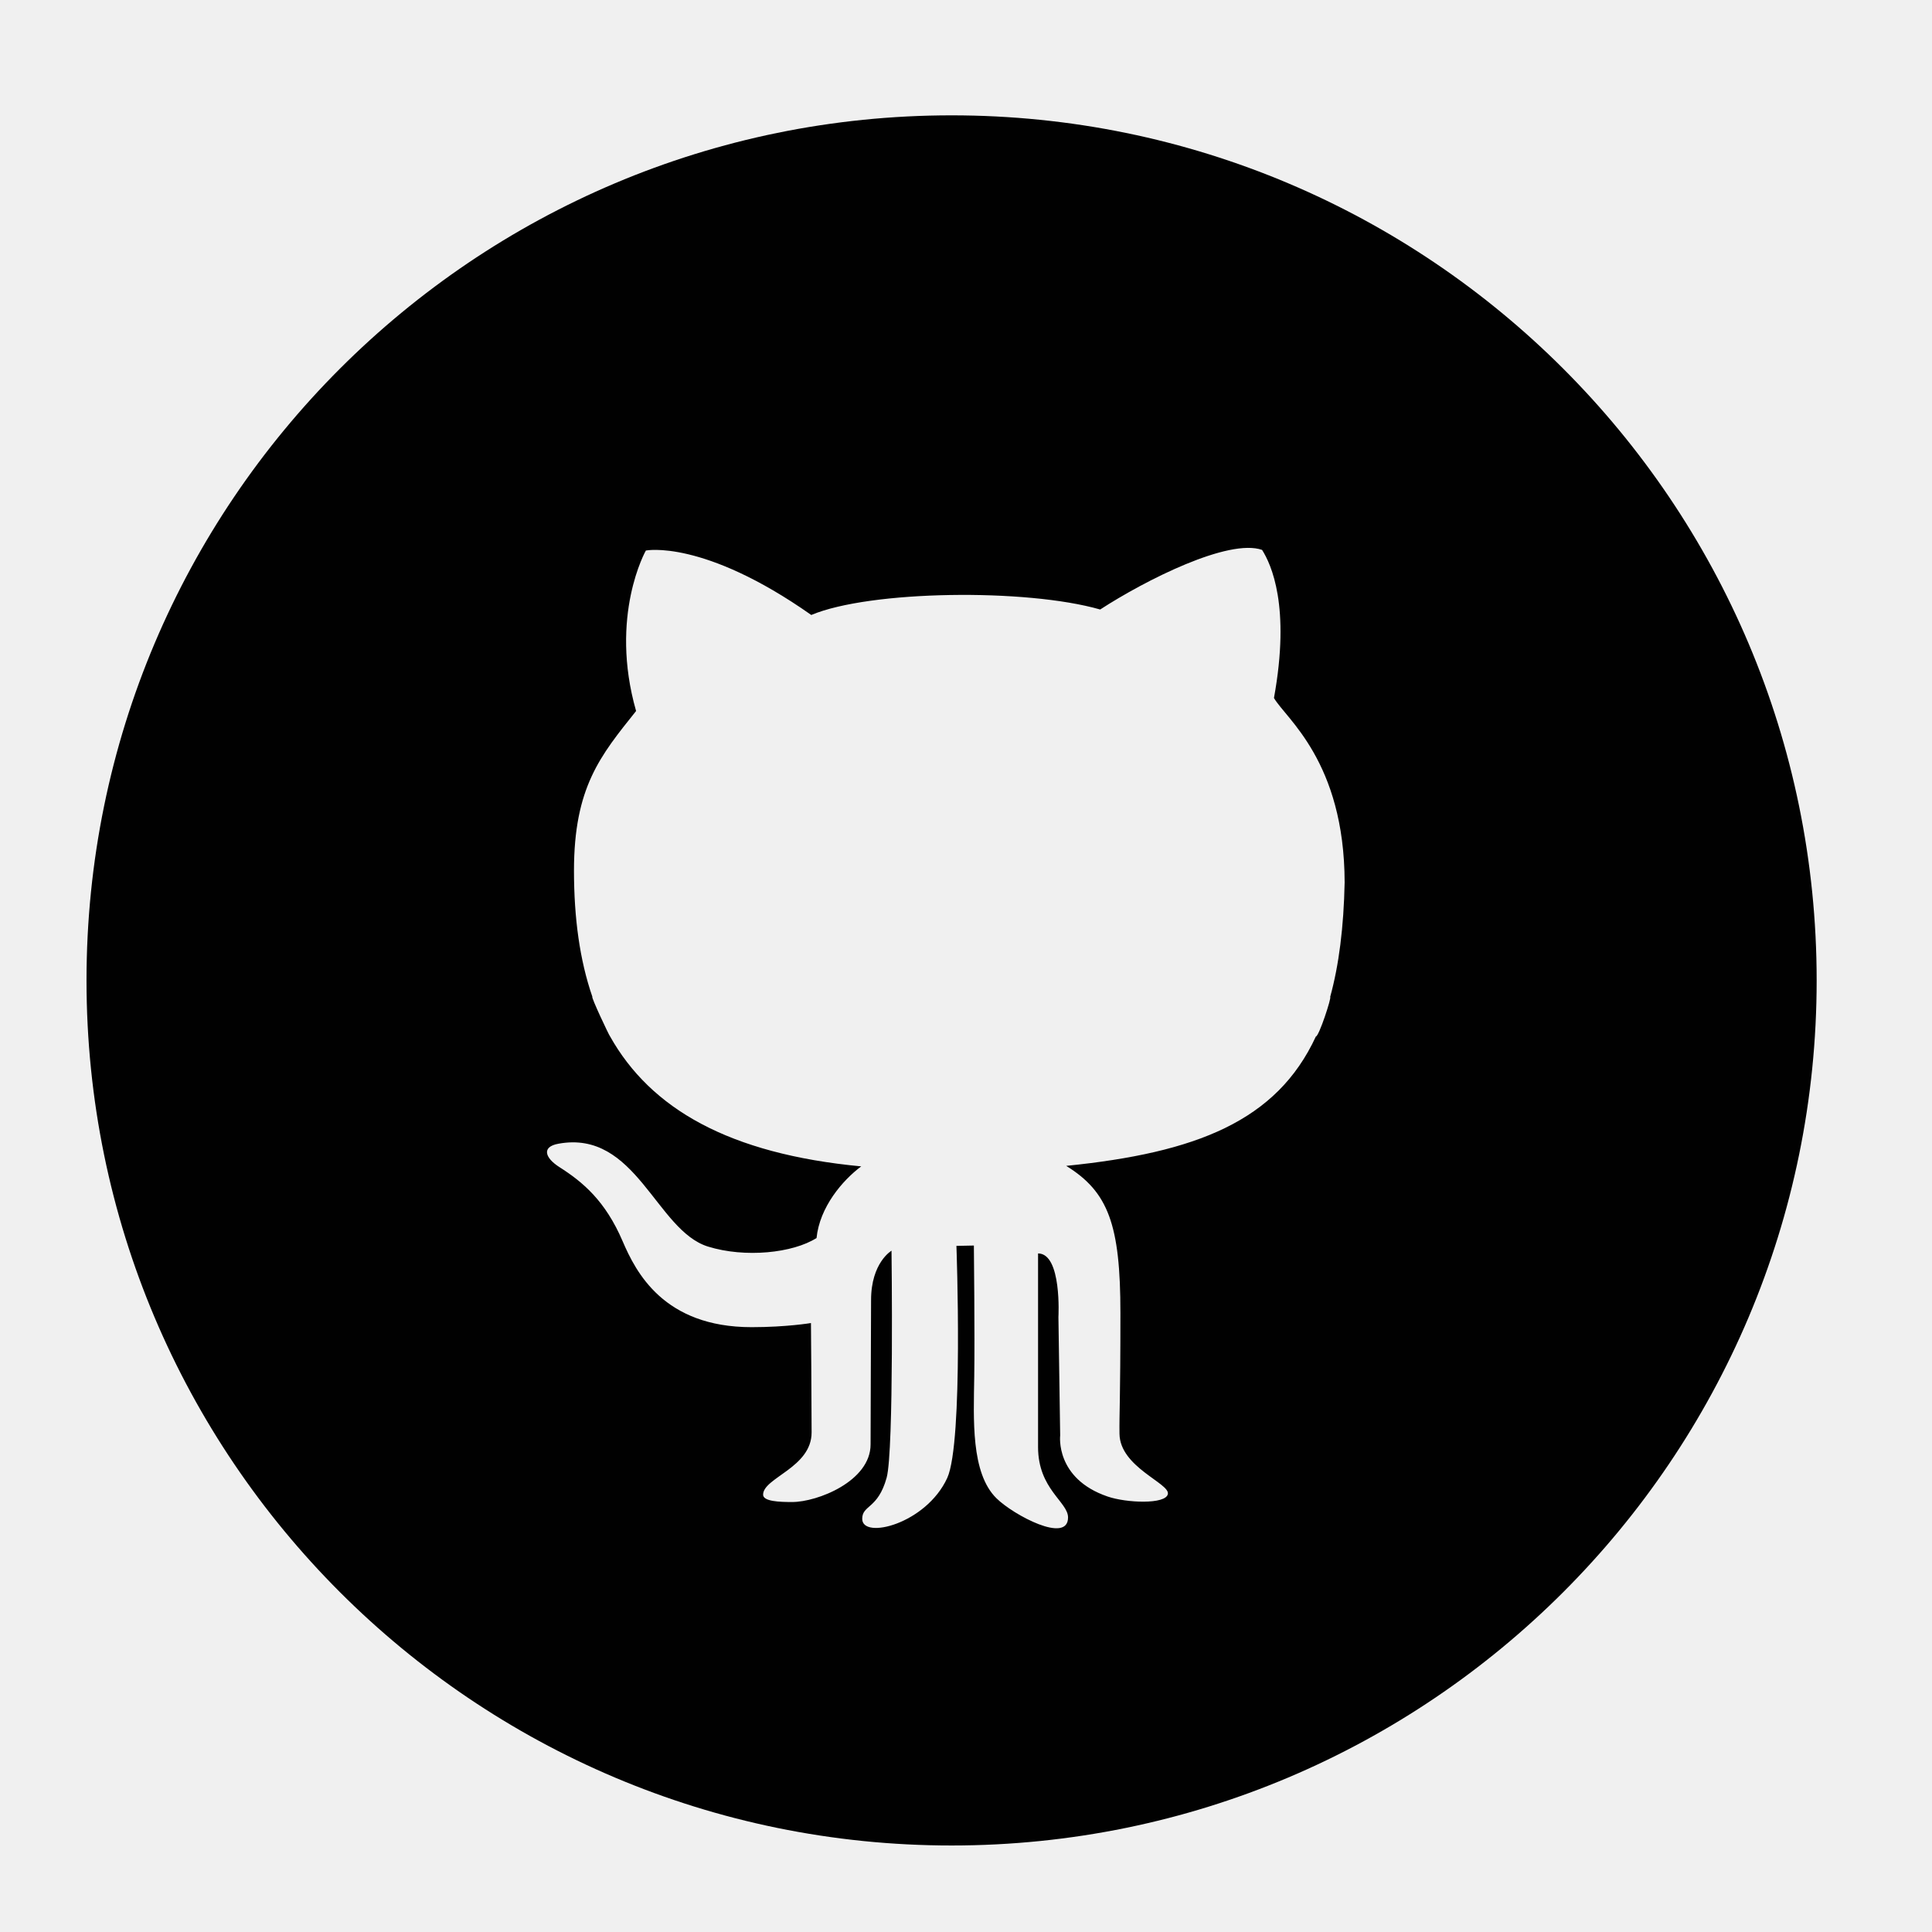
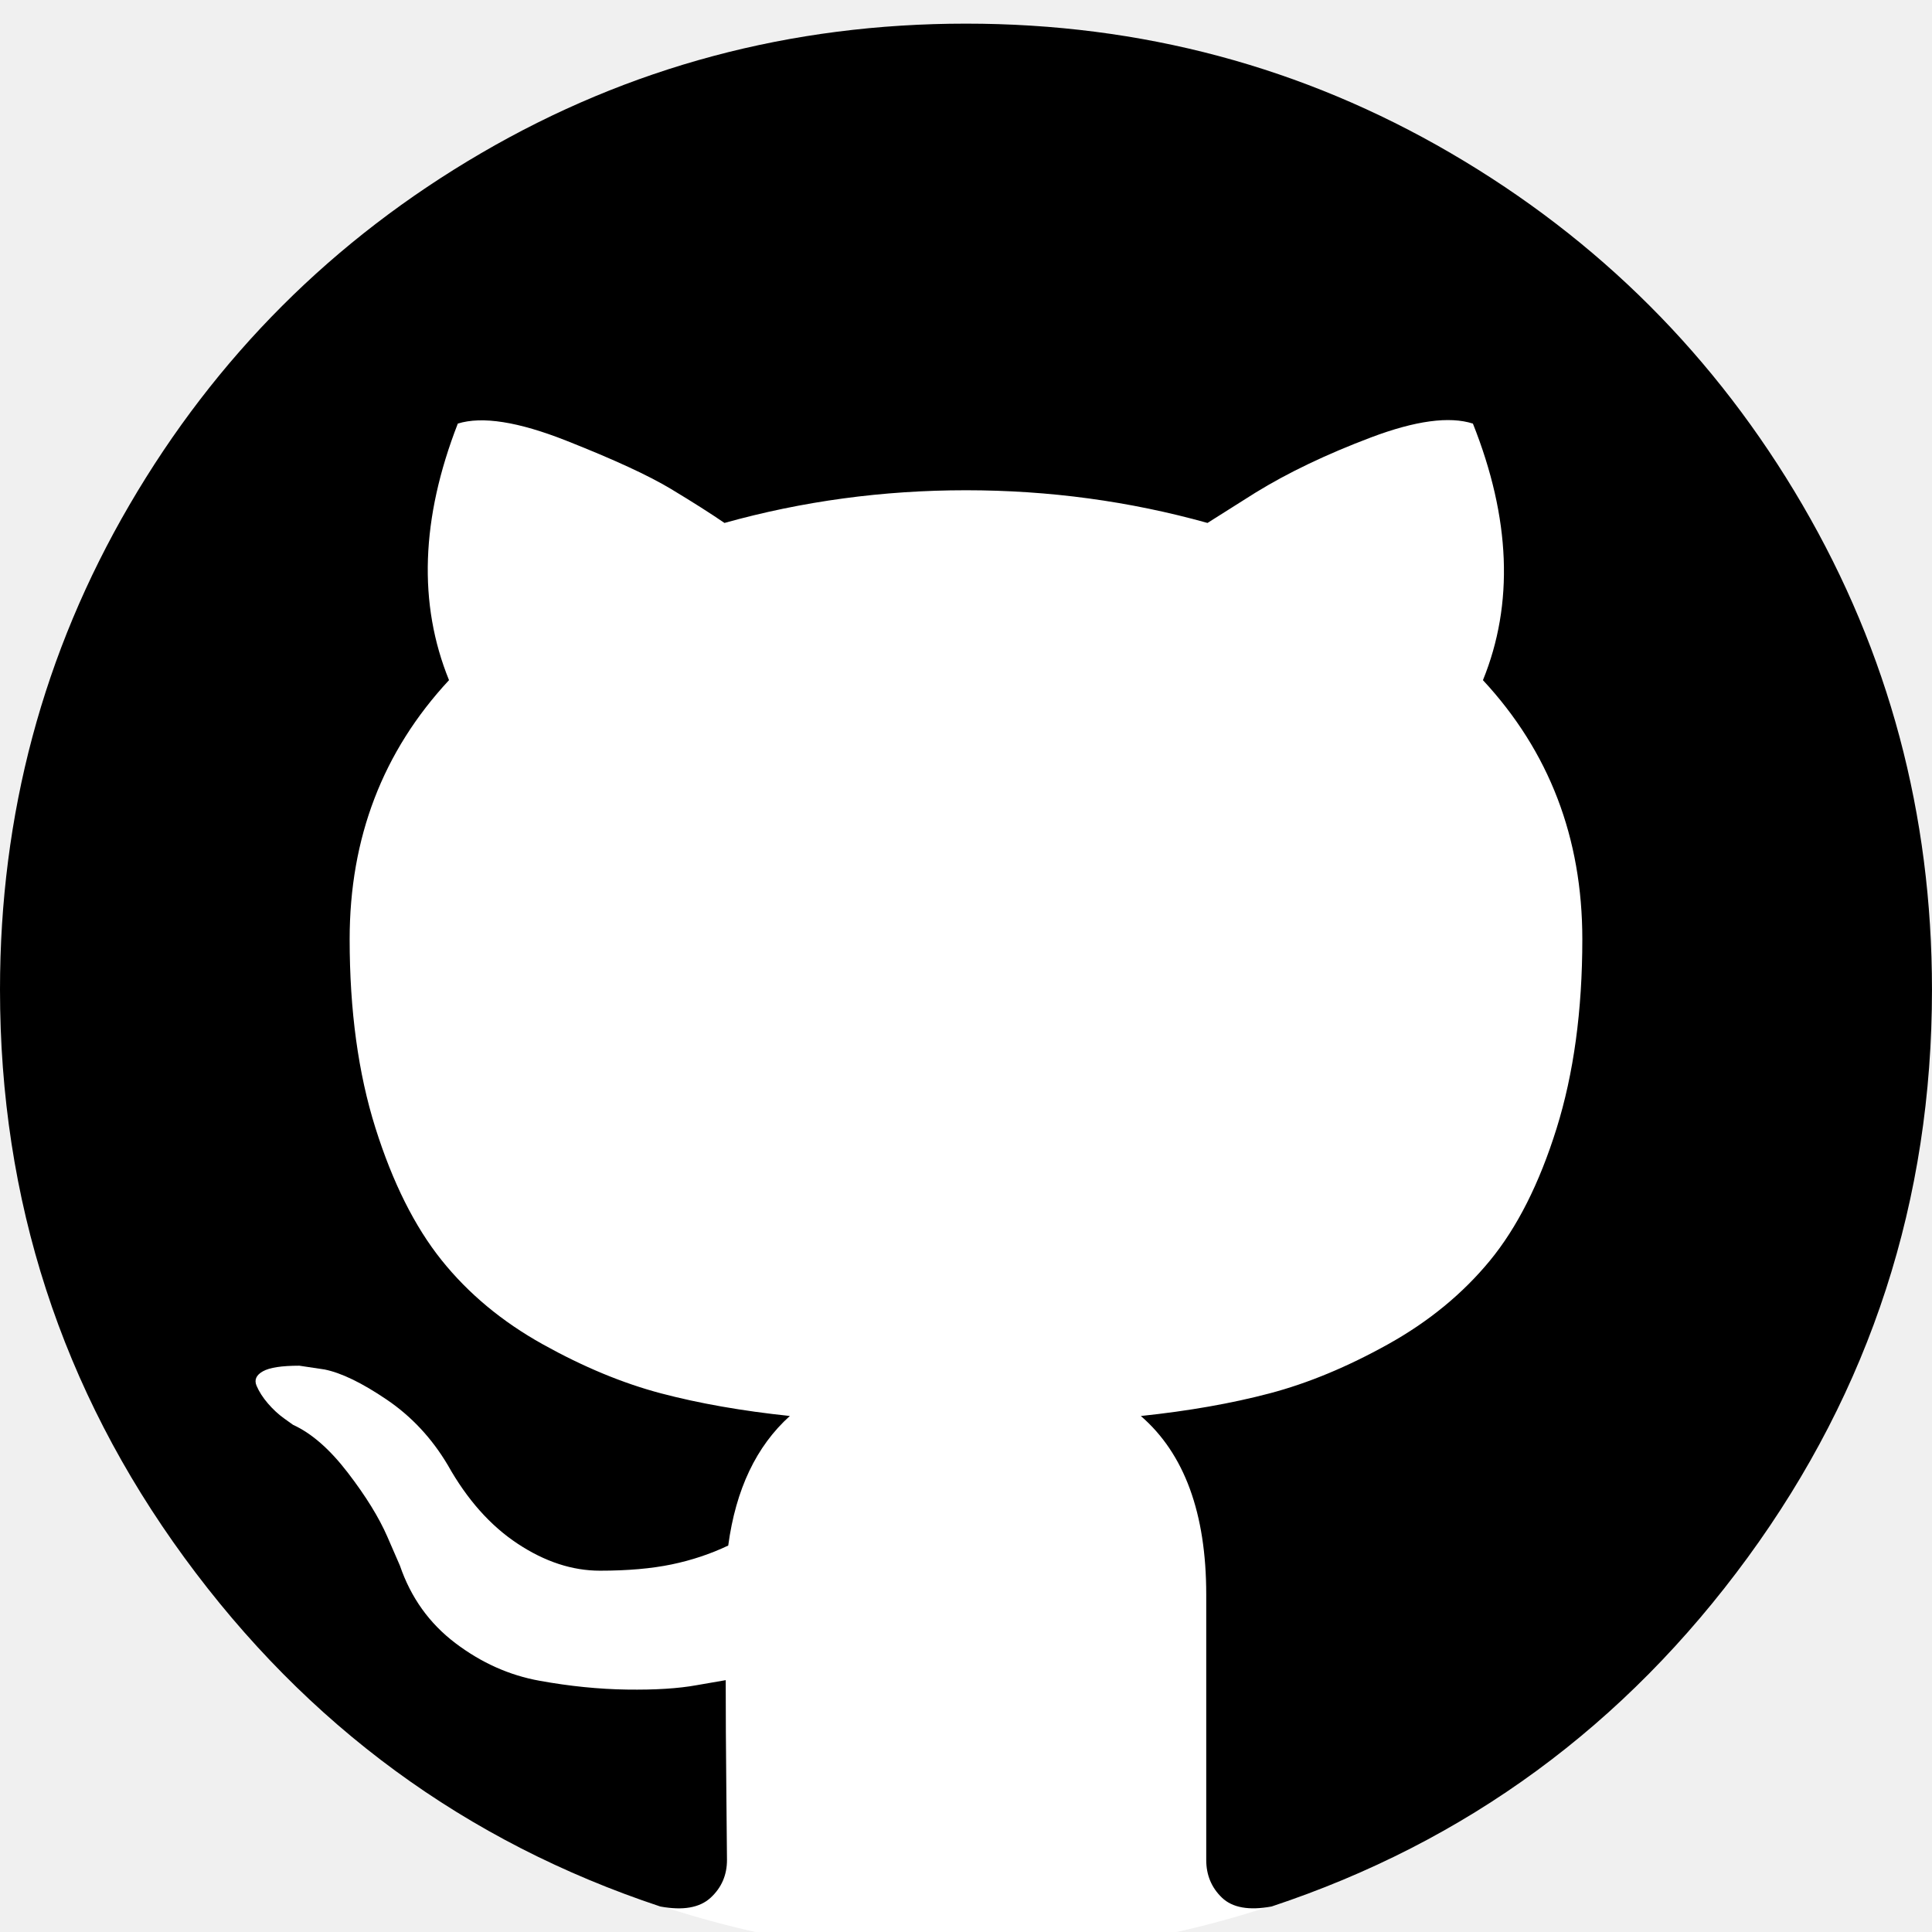
- <svg xmlns="http://www.w3.org/2000/svg" height="30px" id="Layer_1" style="enable-background:new 0 0 67 67;" version="1.1" viewBox="0 0 67 67" width="30px" xml:space="preserve">
-   <path d="M20.543,34.568c-0.054,0,0.592,1.367,0.61,1.367  c1.41,2.516,4.128,4.08,8.713,4.514c-0.654,0.488-1.44,1.414-1.549,2.484c-0.823,0.523-2.478,0.696-3.764,0.297  c-1.803-0.559-2.493-4.066-5.192-3.566c-0.584,0.107-0.468,0.486,0.037,0.809c0.823,0.523,1.597,1.178,2.194,2.571  c0.459,1.07,1.423,2.981,4.473,2.981c1.21,0,2.058-0.143,2.058-0.143s0.023,2.731,0.023,3.793c0,1.225-1.682,1.57-1.682,2.159  c0,0.233,0.557,0.255,1.004,0.255c0.884,0,2.723-0.725,2.723-1.998c0-1.011,0.017-4.41,0.017-5.006c0-1.3,0.709-1.712,0.709-1.712  s0.088,6.94-0.169,7.872c-0.302,1.094-0.847,0.939-0.847,1.427c0,0.726,2.214,0.179,2.948-1.416c0.567-1.239,0.319-8.05,0.319-8.05  l0.605-0.012c0,0,0.034,3.117,0.013,4.542c-0.021,1.476-0.123,3.342,0.769,4.222c0.586,0.579,2.484,1.594,2.484,0.666  c0-0.539-1.04-0.982-1.04-2.441v-6.715c0.831,0,0.706,2.208,0.706,2.208l0.061,4.103c0,0-0.184,1.494,1.645,2.119  c0.645,0.223,2.025,0.283,2.09-0.09c0.065-0.373-1.662-0.928-1.678-2.084c-0.01-0.707,0.032-1.119,0.032-4.187  c0-3.068-0.419-4.202-1.88-5.106c4.508-0.455,7.299-1.551,8.658-4.486c0.106,0.003,0.555-1.371,0.496-1.371  c0.305-1.108,0.47-2.419,0.502-3.971c-0.008-4.21-2.058-5.699-2.451-6.398c0.58-3.187-0.098-4.637-0.412-5.135  c-1.162-0.406-4.041,1.045-5.615,2.067c-2.564-0.737-7.986-0.666-10.019,0.19c-3.751-2.639-5.736-2.235-5.736-2.235  s-1.283,2.259-0.339,5.565c-1.234,1.546-2.154,2.64-2.154,5.539C19.906,31.83,20.102,33.292,20.543,34.568z M33,64  C16.432,64,3,50.568,3,34C3,17.431,16.432,4,33,4s30,13.431,30,30C63,50.568,49.568,64,33,64z" style="fill-rule:evenodd;clip-rule:evenodd;fill:#010101;" />
+ <svg xmlns="http://www.w3.org/2000/svg" version="1.1" id="Capa_1" x="0px" y="0px" width="438.549px" height="438.549px" viewBox="0 0 438.549 438.549" enable-background="new 0 0 438.549 438.549" xml:space="preserve">
+   <circle fill="#FFFFFF" cx="219.275" cy="224.57" r="219.205" />
+   <g>
+     <path d="M409.132,114.573c-19.607-33.596-46.205-60.194-79.798-79.8C295.735,15.166,259.058,5.365,219.271,5.365   c-39.781,0-76.472,9.804-110.063,29.408c-33.596,19.605-60.192,46.204-79.8,79.8C9.803,148.168,0,184.854,0,224.63   c0,47.78,13.94,90.745,41.827,128.906c27.884,38.164,63.906,64.572,108.063,79.227c5.14,0.954,8.945,0.283,11.419-1.996   c2.475-2.281,3.711-5.14,3.711-8.562c0-0.571-0.049-5.708-0.144-15.417c-0.098-9.709-0.144-18.18-0.144-25.406l-6.567,1.137   c-4.187,0.767-9.469,1.092-15.846,1c-6.374-0.09-12.991-0.758-19.842-2c-6.854-1.23-13.229-4.086-19.13-8.559   c-5.898-4.473-10.085-10.328-12.56-17.557l-2.855-6.569c-1.903-4.374-4.899-9.233-8.992-14.56   c-4.093-5.33-8.232-8.944-12.419-10.848l-1.999-1.431c-1.332-0.951-2.568-2.099-3.711-3.429c-1.142-1.332-1.997-2.664-2.568-3.998   c-0.572-1.334-0.098-2.43,1.427-3.288c1.525-0.859,4.281-1.276,8.28-1.276l5.708,0.854c3.807,0.763,8.516,3.041,14.133,6.851   c5.614,3.806,10.229,8.754,13.846,14.842c4.38,7.806,9.657,13.755,15.846,17.847c6.184,4.094,12.419,6.137,18.699,6.137   c6.28,0,11.704-0.477,16.274-1.424c4.565-0.951,8.848-2.383,12.847-4.284c1.713-12.759,6.377-22.56,13.988-29.41   c-10.848-1.14-20.601-2.856-29.264-5.14c-8.658-2.287-17.605-5.996-26.835-11.141c-9.235-5.137-16.896-11.516-22.985-19.126   c-6.09-7.614-11.088-17.61-14.987-29.979c-3.901-12.373-5.852-26.647-5.852-42.825c0-23.035,7.52-42.637,22.557-58.817   c-7.044-17.318-6.379-36.732,1.997-58.24c5.52-1.715,13.706-0.428,24.554,3.853c10.85,4.283,18.794,7.952,23.84,10.994   c5.046,3.041,9.089,5.618,12.135,7.708c17.705-4.947,35.976-7.421,54.818-7.421c18.841,0,37.117,2.474,54.823,7.421l10.849-6.849   c7.42-4.57,16.181-8.758,26.263-12.565c10.088-3.805,17.802-4.853,23.134-3.138c8.563,21.509,9.325,40.922,2.279,58.24   c15.036,16.18,22.559,35.787,22.559,58.817c0,16.178-1.958,30.497-5.853,42.966c-3.9,12.472-8.941,22.457-15.125,29.979   c-6.191,7.521-13.901,13.85-23.131,18.985c-9.232,5.14-18.183,8.851-26.841,11.136c-8.662,2.287-18.414,4.004-29.263,5.146   c9.894,8.563,14.843,22.077,14.843,40.539v60.237c0,3.422,1.189,6.278,3.571,8.562c2.379,2.279,6.136,2.95,11.276,1.995   c44.163-14.653,80.185-41.062,108.067-79.226c27.88-38.162,41.825-81.127,41.825-128.906   C438.536,184.851,428.728,148.168,409.132,114.573z" />
+   </g>
</svg>
